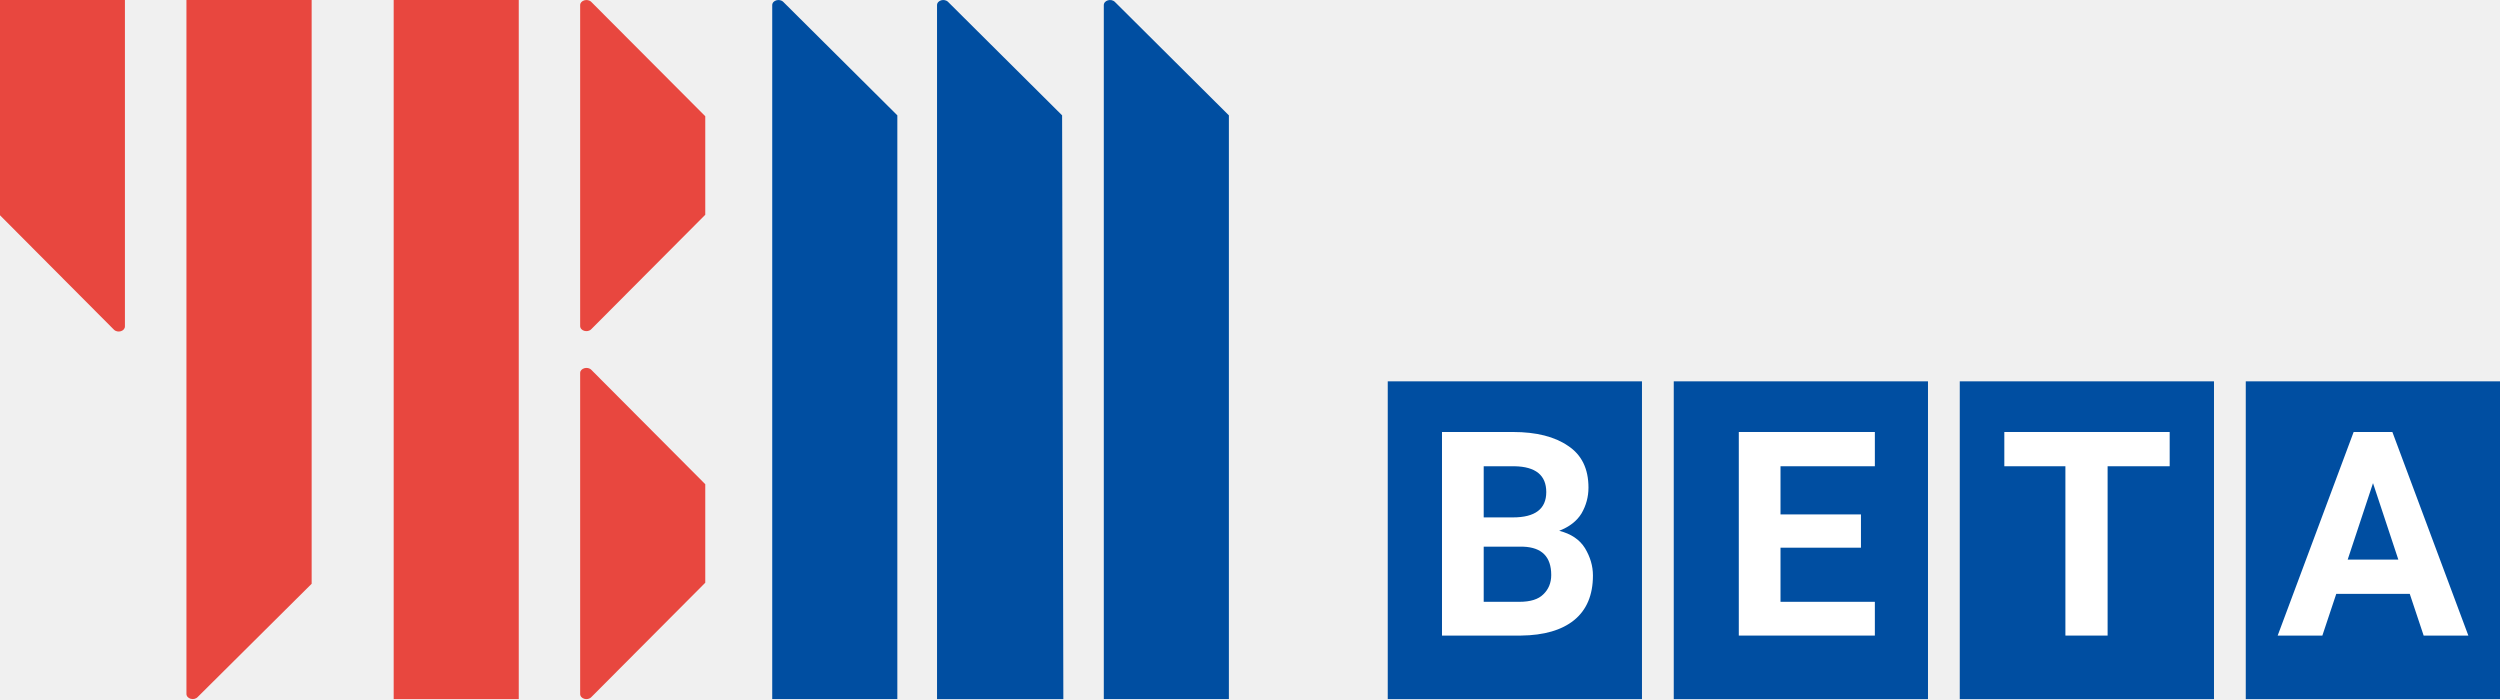
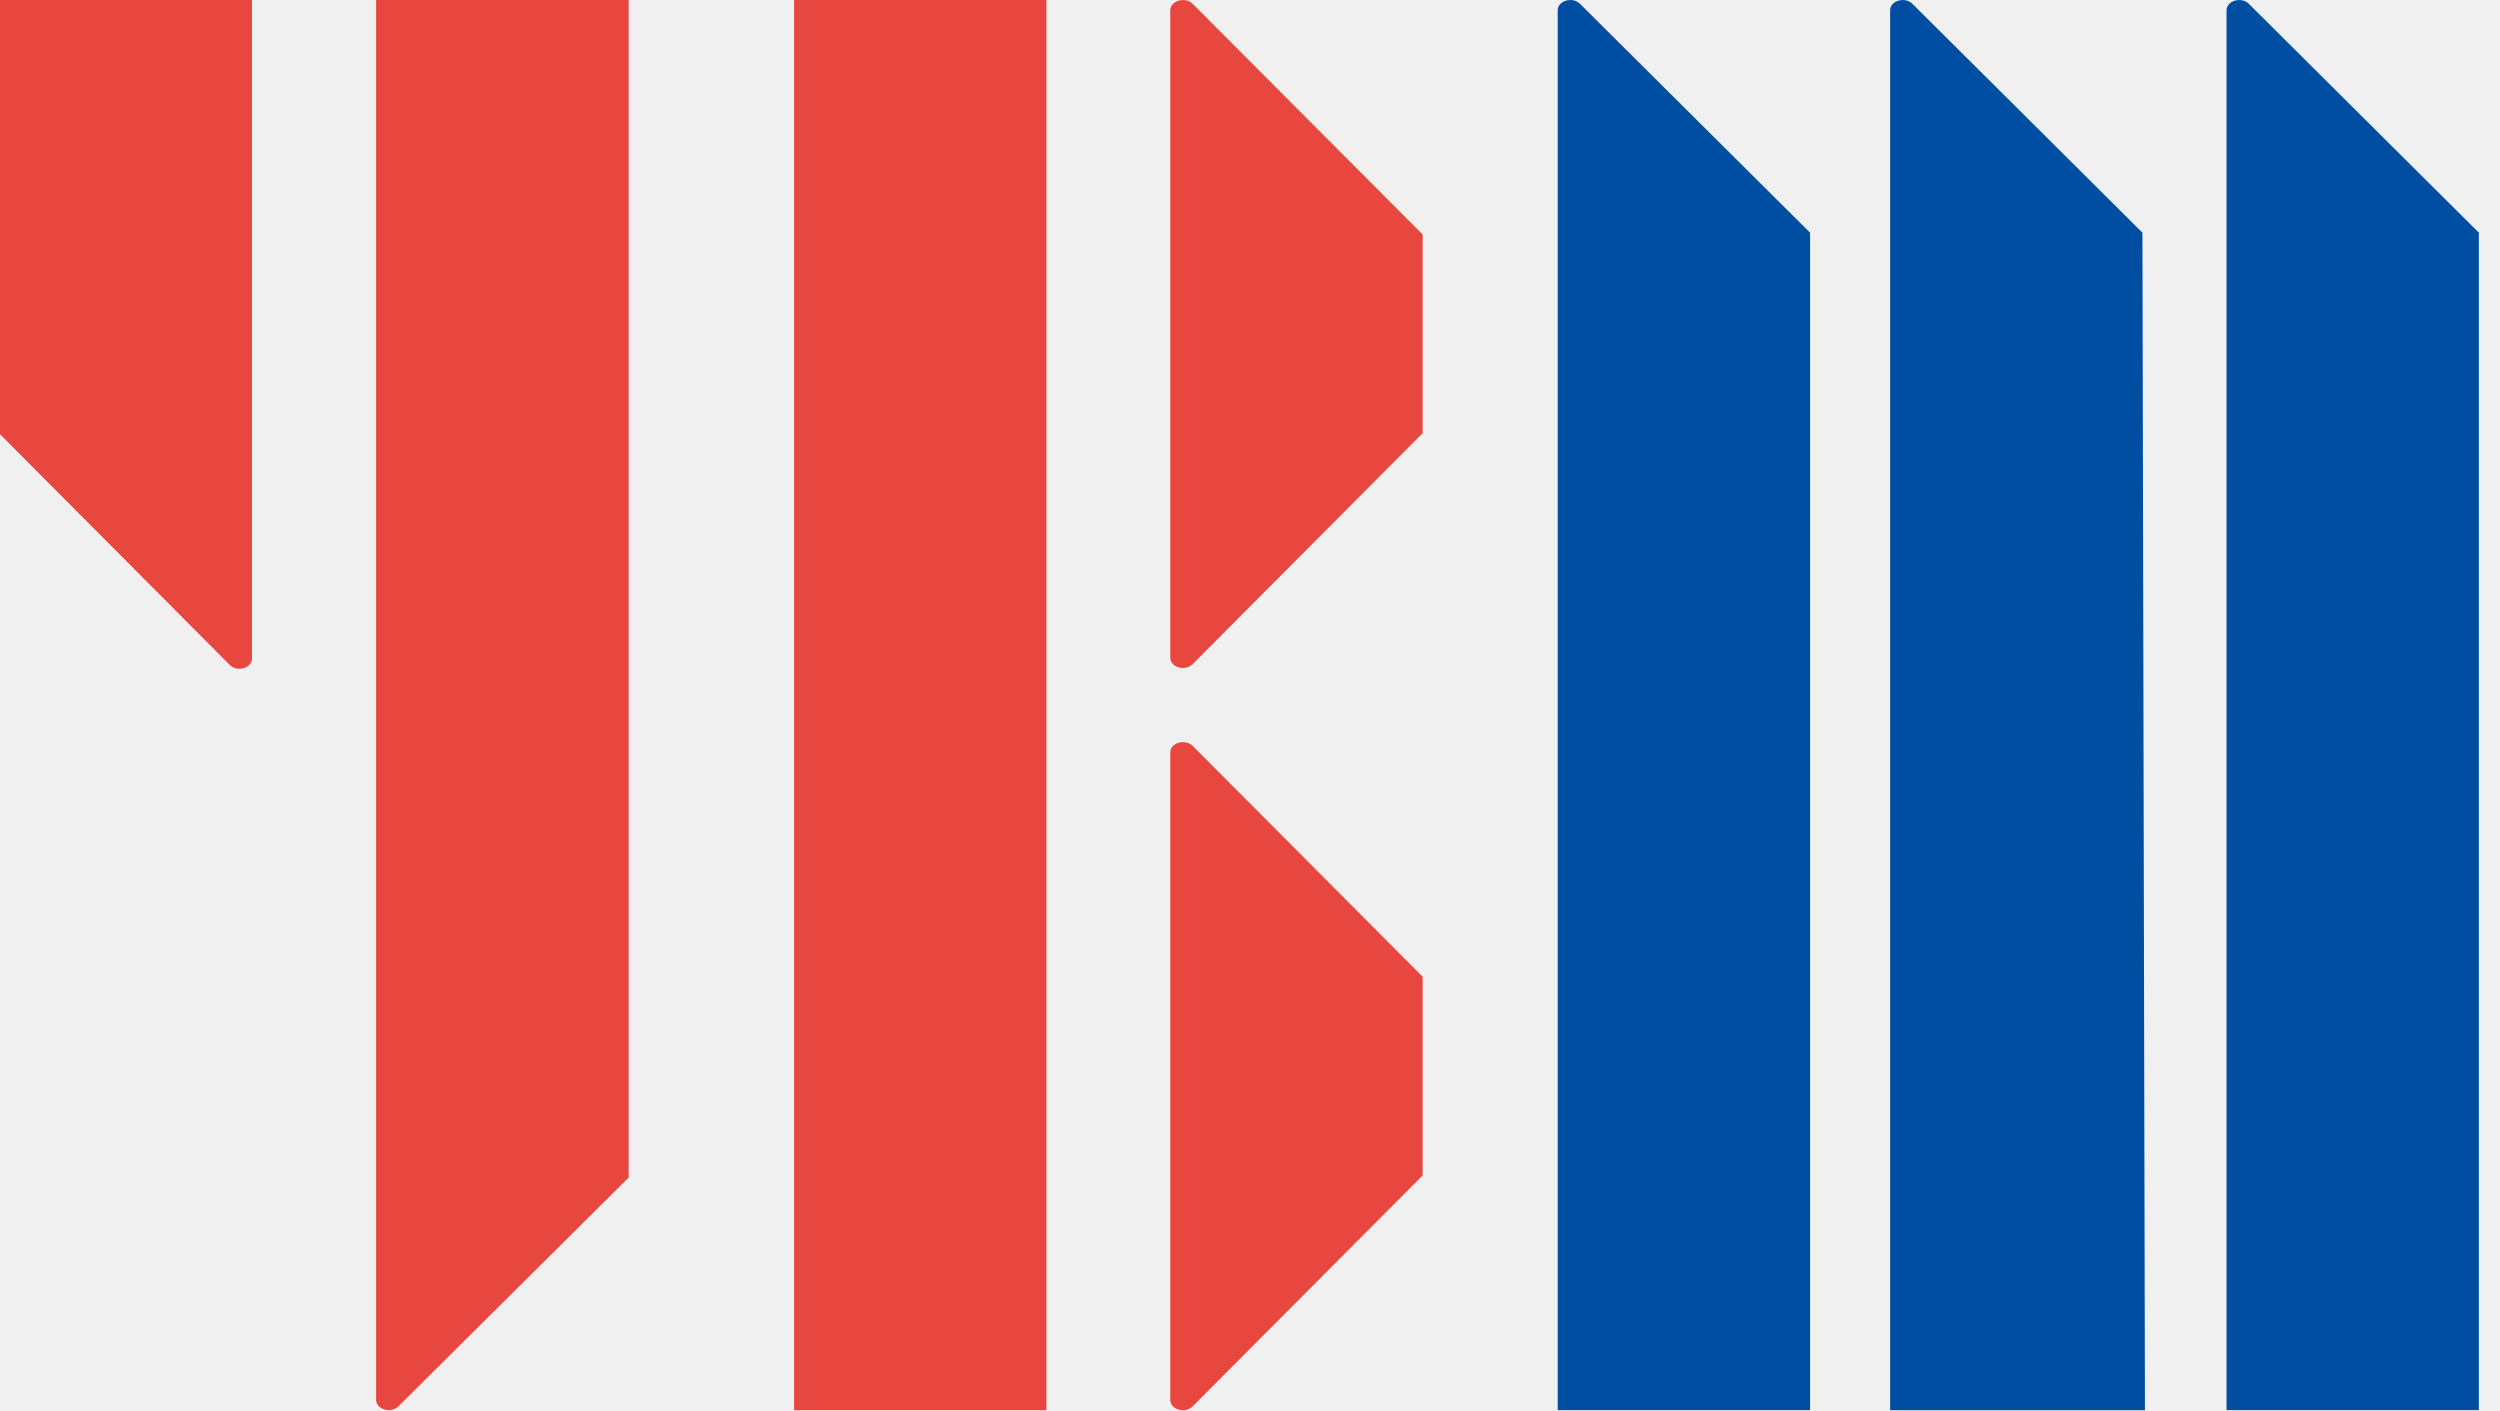
- <svg xmlns="http://www.w3.org/2000/svg" width="78.669" height="22" viewBox="0 0 78.669 22">
-   <g id="logo" transform="translate(-103.331 -20)">
-     <g id="beta_version" data-name="beta version" transform="translate(147.249 30.084)">
-       <rect id="사각형_1199" data-name="사각형 1199" width="8" height="10" transform="translate(-0.249 1.916)" fill="#004ea1" />
-       <text id="B" transform="translate(3.751 9.916)" fill="#fff" font-size="9" font-family="Roboto-Bold, Roboto" font-weight="700">
-         <tspan x="-2.872" y="0">B</tspan>
-       </text>
-       <rect id="사각형_1200" data-name="사각형 1200" width="8" height="10" transform="translate(8.751 1.916)" fill="#004ea1" />
-       <text id="E" transform="translate(12.751 9.916)" fill="#fff" font-size="9" font-family="Roboto-Bold, Roboto" font-weight="700">
-         <tspan x="-2.531" y="0">E</tspan>
-       </text>
-       <rect id="사각형_1201" data-name="사각형 1201" width="8" height="10" transform="translate(17.751 1.916)" fill="#004ea1" />
-       <text id="T" transform="translate(21.751 9.916)" fill="#fff" font-size="9" font-family="Roboto-Bold, Roboto" font-weight="700">
-         <tspan x="-2.784" y="0">T</tspan>
-       </text>
-       <rect id="사각형_1202" data-name="사각형 1202" width="8" height="10" transform="translate(26.751 1.916)" fill="#004ea1" />
-       <text id="A" transform="translate(30.751 9.916)" fill="#fff" font-size="9" font-family="Roboto-Bold, Roboto" font-weight="700">
-         <tspan x="-3.028" y="0">A</tspan>
-       </text>
-     </g>
-     <g id="logo-2" data-name="logo" transform="translate(110.227 -759.93)">
-       <path id="패스_4931" data-name="패스 4931" d="M-6.9,786.7V779.93h3.935V790.2c0,.154-.233.222-.35.1Z" transform="translate(0 0)" fill="#e8473f" />
-       <path id="패스_4932" data-name="패스 4932" d="M24.3,798.3V779.93H20.36v21.836c0,.152.233.221.351.1Z" transform="translate(-21.389 0)" fill="#e8473f" />
-       <rect id="사각형_999" data-name="사각형 999" width="3.936" height="21.999" transform="translate(5.492 779.93)" fill="#e8473f" />
-       <path id="패스_4933" data-name="패스 4933" d="M78.263,779.993c-.118-.119-.351-.049-.351.1V790.19c0,.153.233.222.351.1l3.586-3.6v-3.1Z" transform="translate(-66.552 -0.002)" fill="#e8473f" />
-       <path id="패스_4934" data-name="패스 4934" d="M78.263,834.3c-.118-.118-.351-.049-.351.1V844.5c0,.153.233.222.351.1l3.586-3.6v-3.1Z" transform="translate(-66.552 -42.733)" fill="#e8473f" />
-       <path id="패스_4935" data-name="패스 4935" d="M109.937,783.562V801.93H106V780.094c0-.152.233-.22.35-.1Z" transform="translate(-88.596 -0.002)" fill="#004ea1" />
-       <path id="패스_4936" data-name="패스 4936" d="M134.17,783.562l.039,18.369-3.975,0V780.094c0-.152.233-.22.35-.1Z" transform="translate(-107.644 -0.002)" fill="#004ea1" />
-       <path id="패스_4937" data-name="패스 4937" d="M158.4,783.562V801.93h-3.936V780.094c0-.152.233-.22.35-.1Z" transform="translate(-126.626 -0.002)" fill="#004ea1" />
-     </g>
+ <svg xmlns="http://www.w3.org/2000/svg" width="39" height="22" viewBox="0 0 39 22" fill="none">
+   <g clip-path="url(#clip0_1_54)">
+     <path d="M-0.004 6.77V0H3.931V10.27C3.931 10.424 3.698 10.492 3.581 10.37L-0.004 6.77Z" fill="#E8473F" />
+     <path d="M9.807 18.37V0H5.867V21.836C5.867 21.988 6.1 22.057 6.218 21.936L9.807 18.37Z" fill="#E8473F" />
+     <path d="M16.324 0H12.388V21.999H16.324V0Z" fill="#E8473F" />
+     <path d="M18.607 0.061C18.489 -0.058 18.256 0.012 18.256 0.161V10.258C18.256 10.411 18.489 10.48 18.607 10.358L22.193 6.758V3.658L18.607 0.061Z" fill="#E8473F" />
+     <path d="M18.607 11.637C18.489 11.519 18.256 11.588 18.256 11.737V21.837C18.256 21.99 18.489 22.059 18.607 21.937L22.193 18.337V15.237L18.607 11.637Z" fill="#E8473F" />
+     <path d="M28.237 3.63V21.998H24.3V0.162C24.3 0.01 24.533 -0.058 24.65 0.062L28.237 3.63Z" fill="#004EA1" />
+     <path d="M33.422 3.63L33.461 21.999H29.486V0.162C29.486 0.01 29.719 -0.058 29.836 0.062L33.422 3.63Z" fill="#004EA1" />
+     <path d="M38.67 3.63V21.998H34.734V0.162C34.734 0.01 34.967 -0.058 35.084 0.062L38.67 3.63Z" fill="#004EA1" />
  </g>
+   <defs>
+     <clipPath id="clip0_1_54">
+       <rect width="39" height="22" fill="white" />
+     </clipPath>
+   </defs>
</svg>
